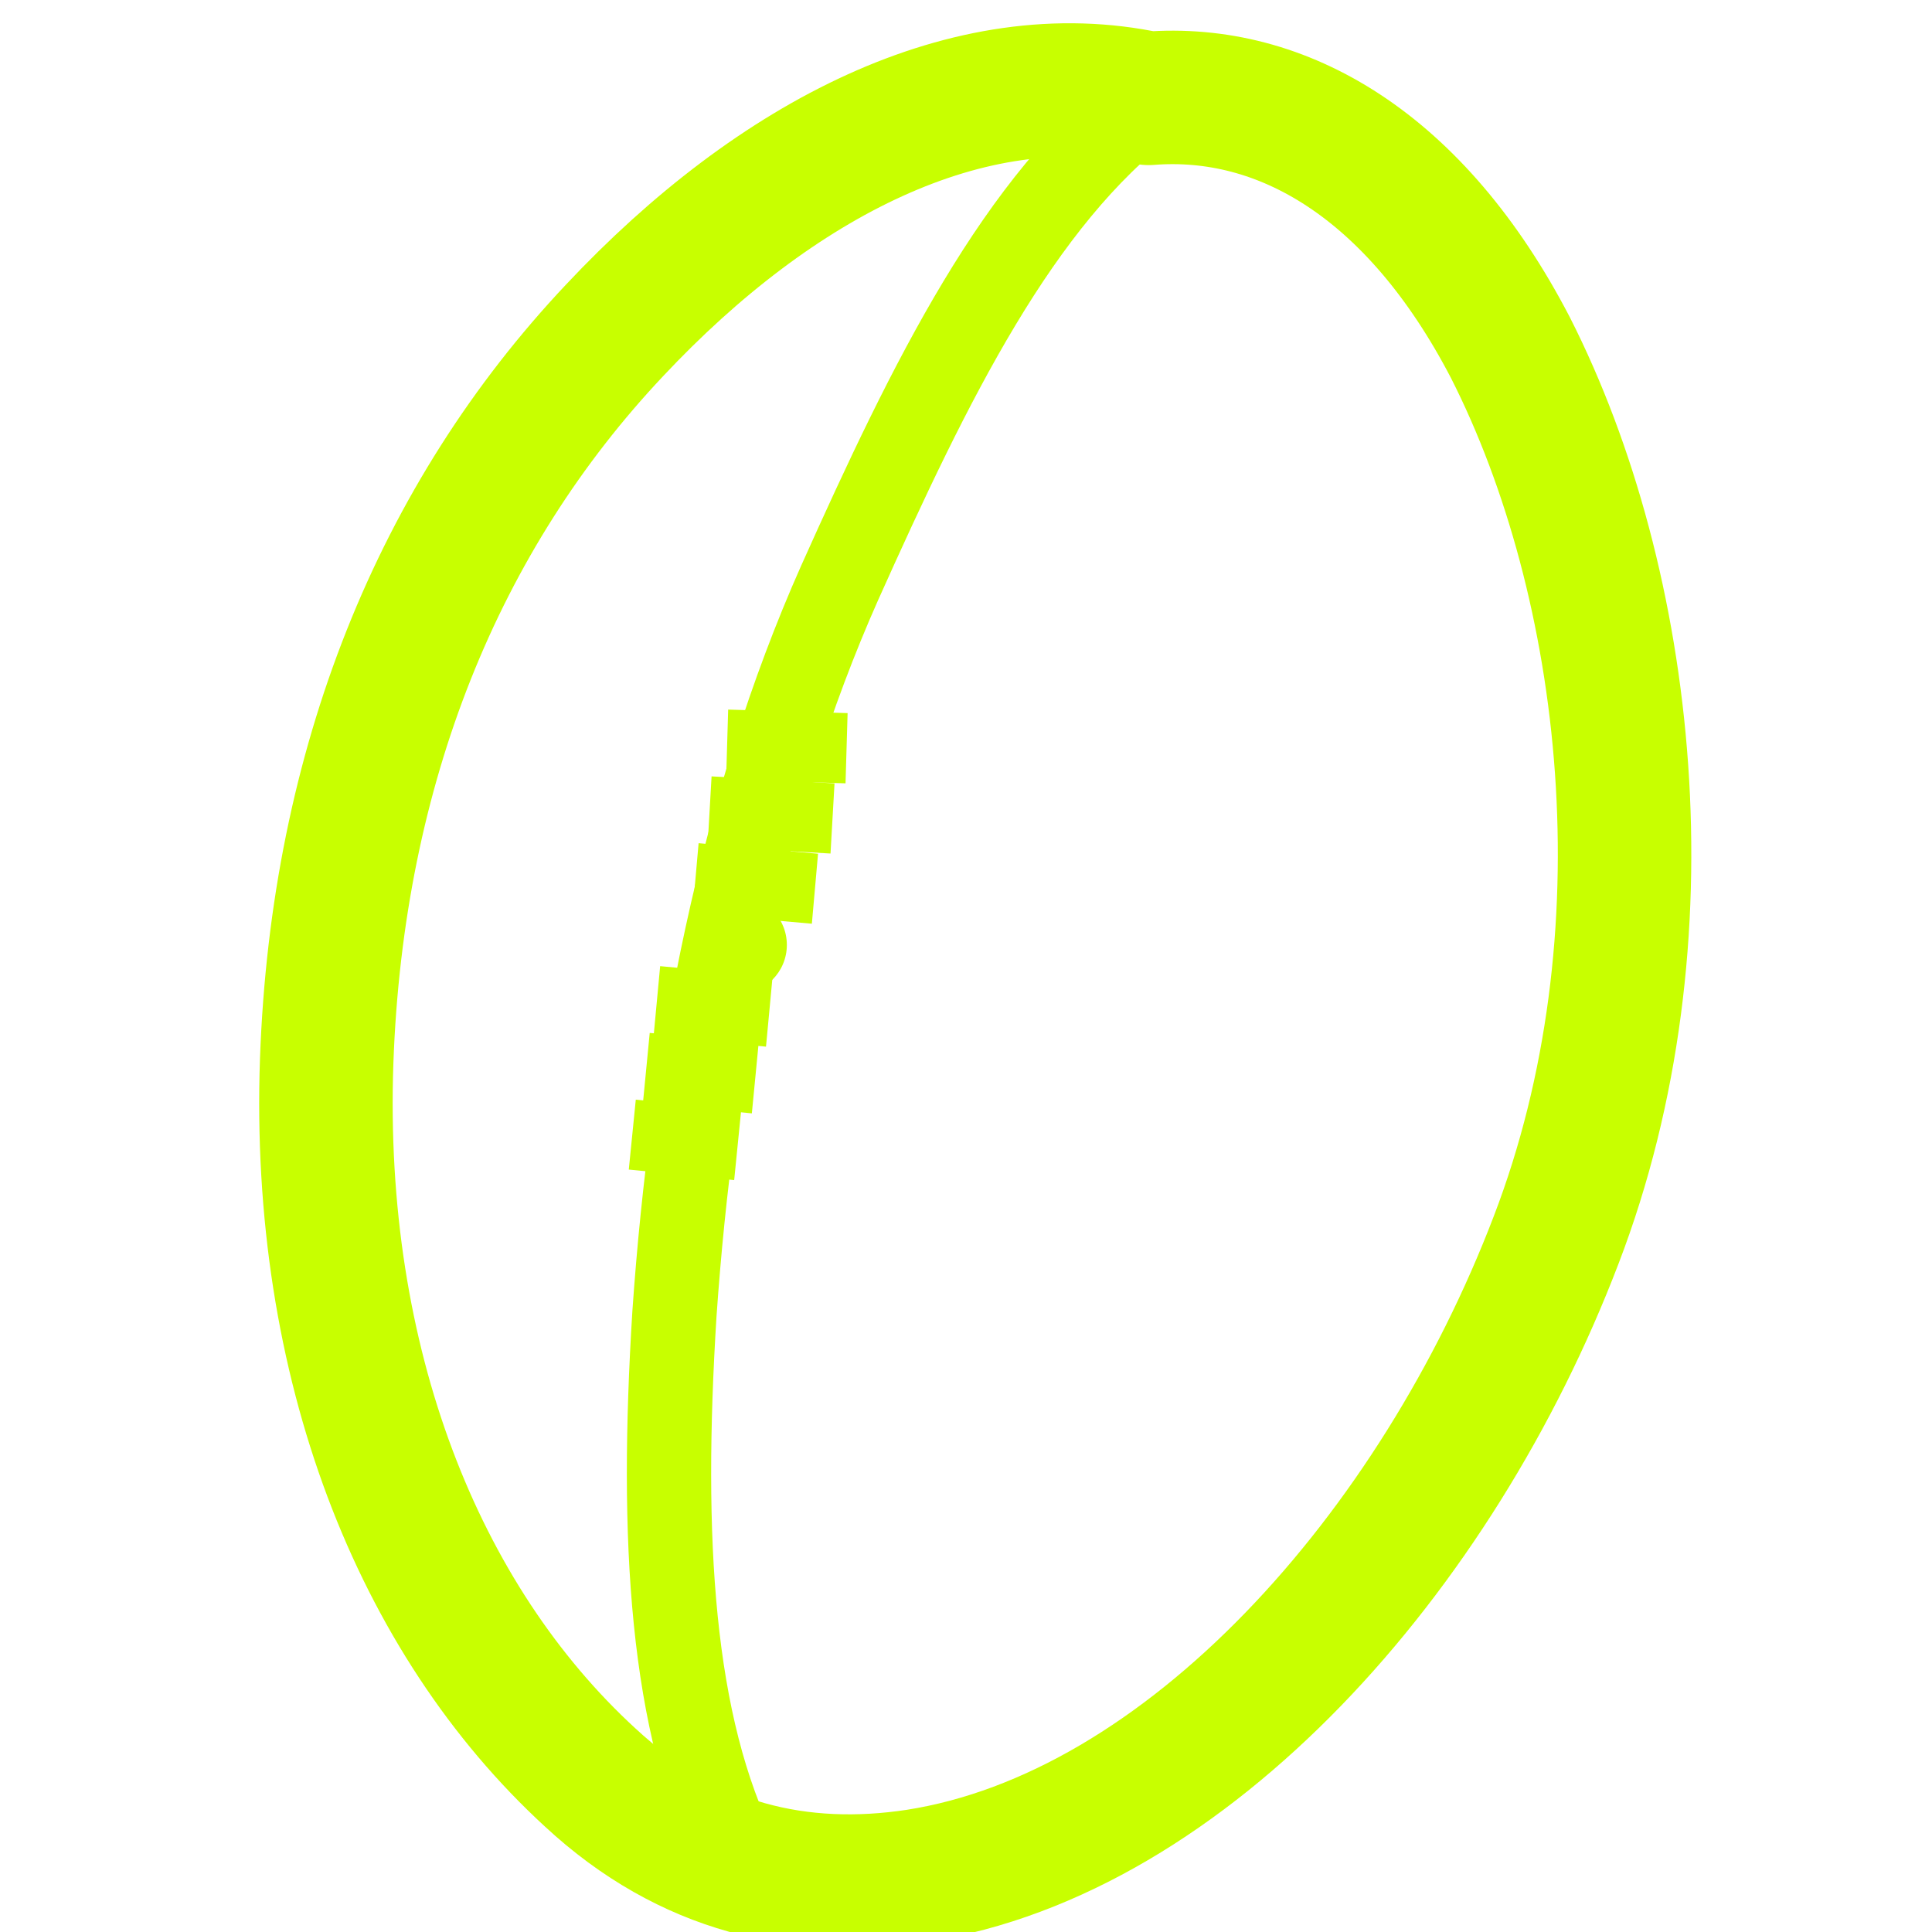
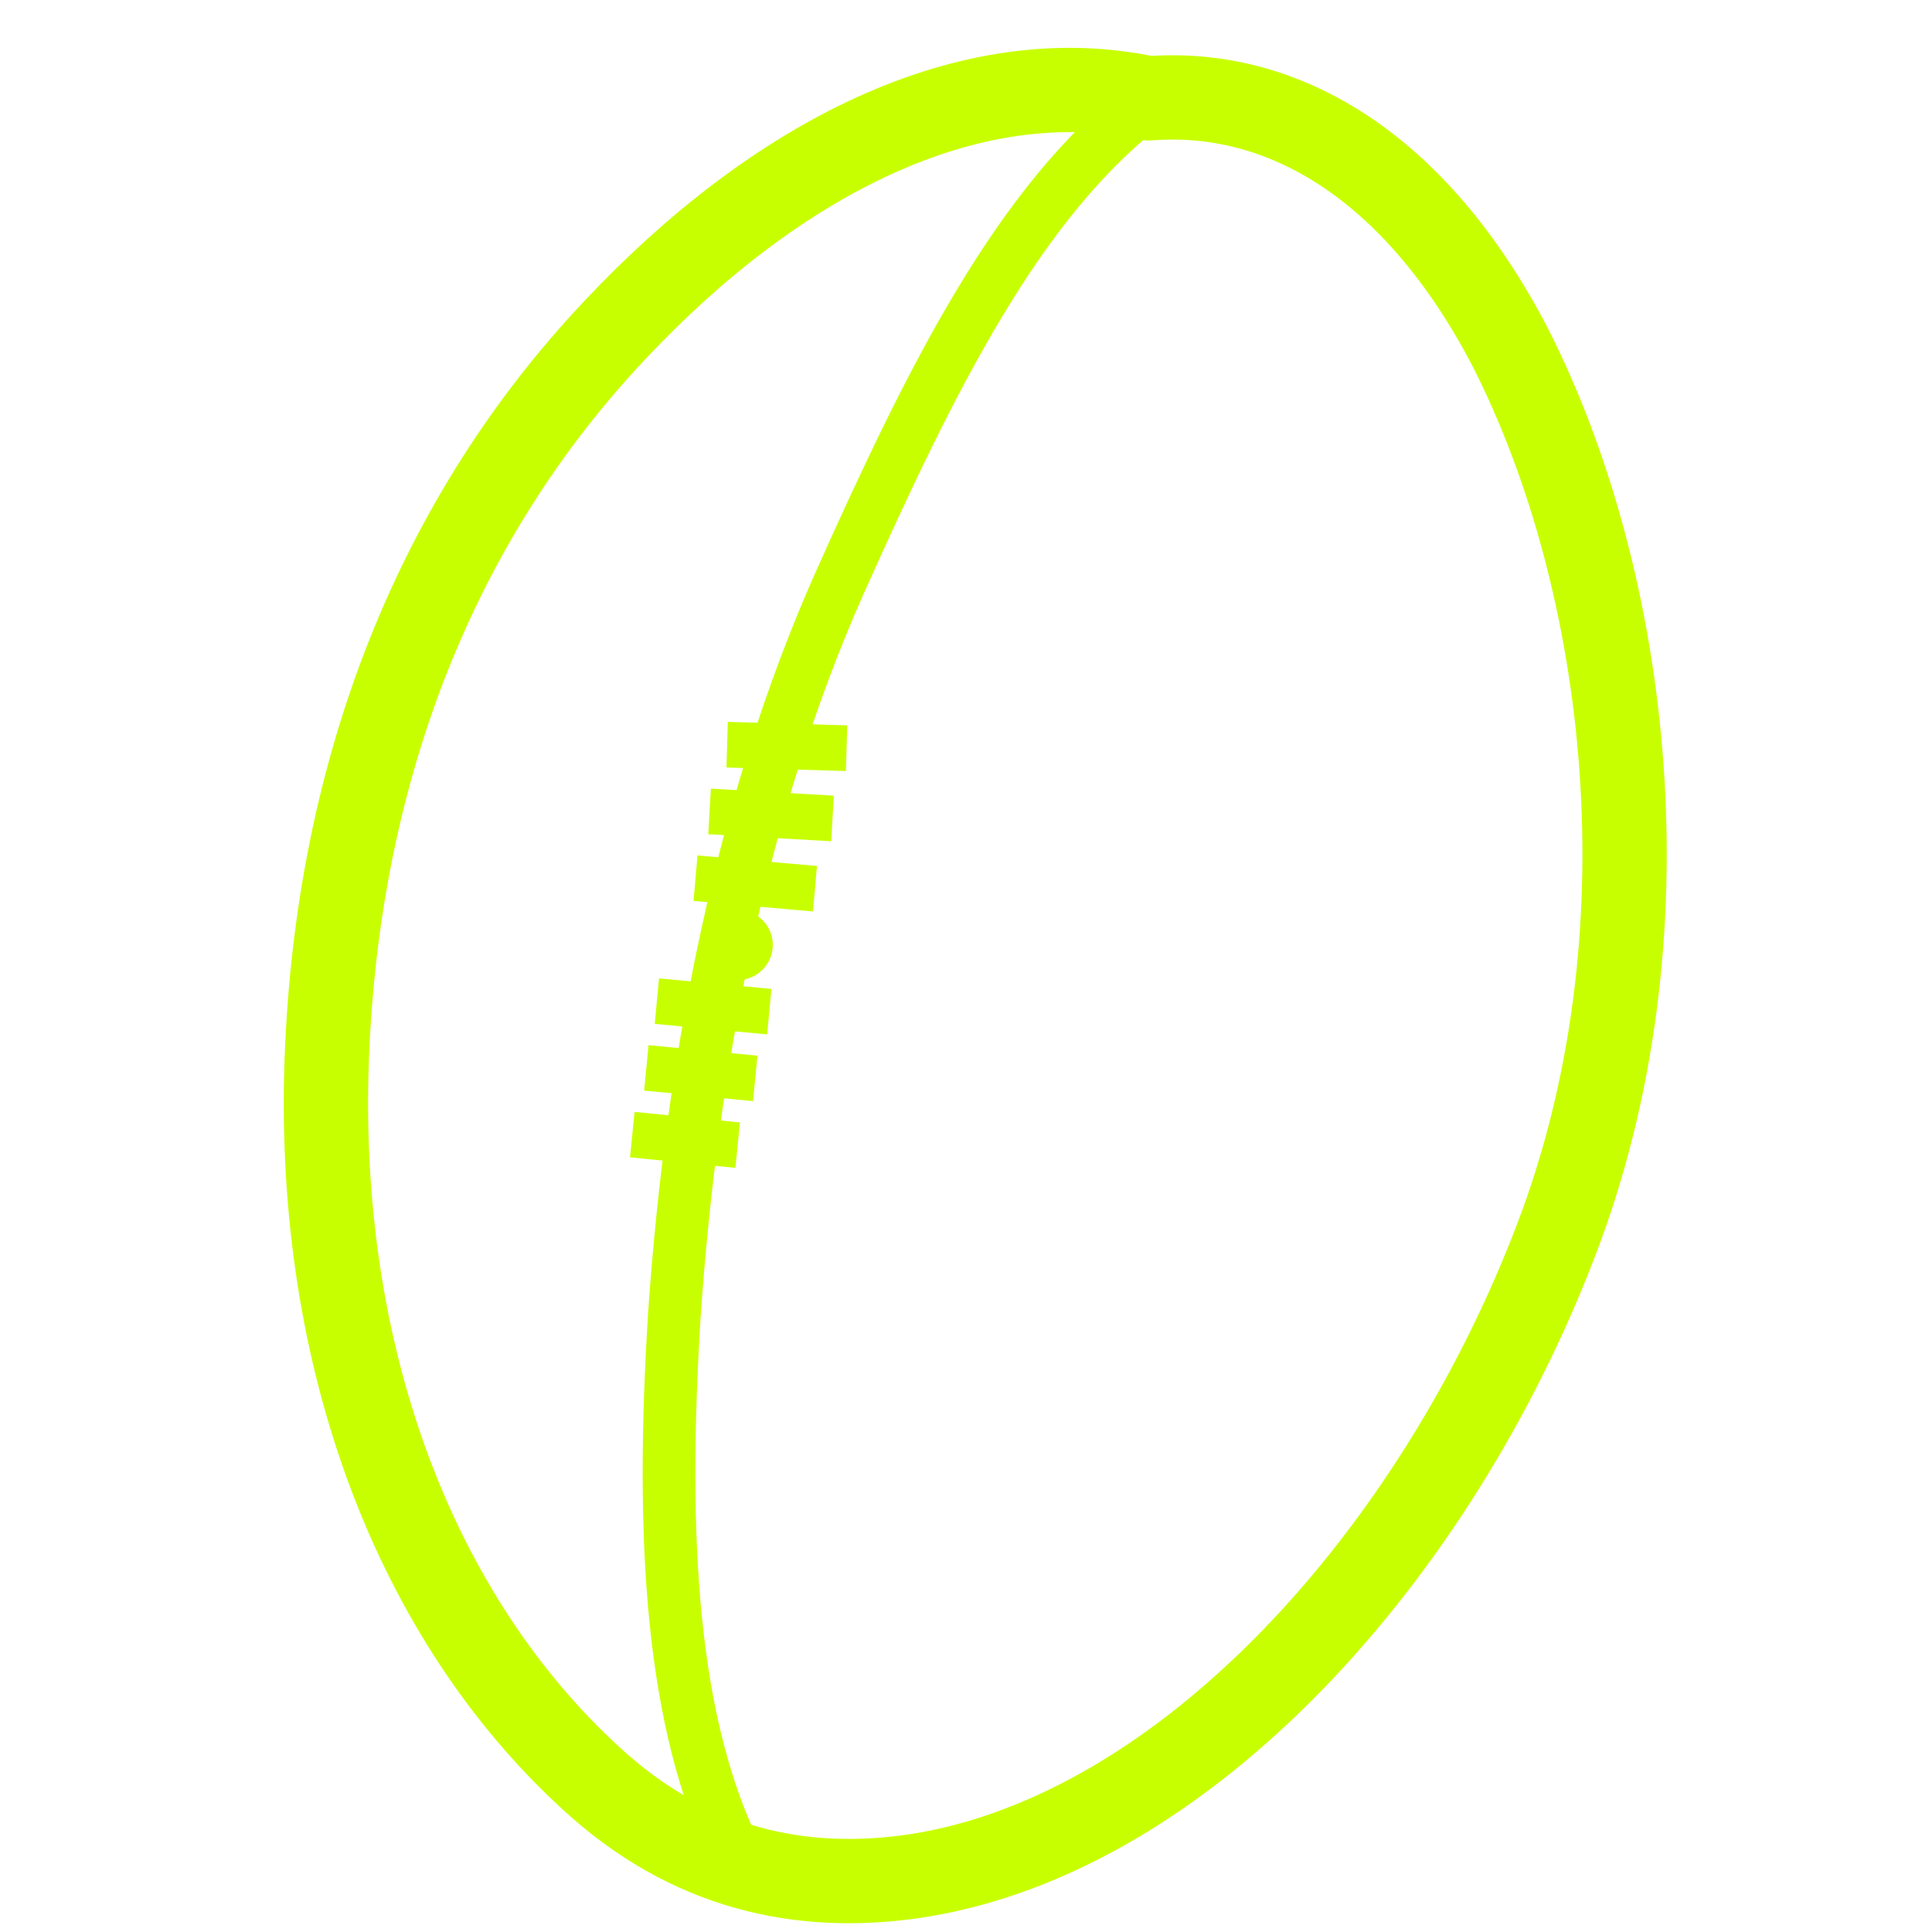
- <svg xmlns="http://www.w3.org/2000/svg" width="24" height="24" viewBox="0 0 550 550" color="#C8FF00" fill="none" stroke="currentColor" stroke-width="38" stroke-linecap="round" stroke-linejoin="round">
+ <svg xmlns="http://www.w3.org/2000/svg" width="24" height="24" viewBox="0 0 550 550" color="#C8FF00" fill="none" stroke="currentColor" stroke-width="24" stroke-linecap="round" stroke-linejoin="round">
  <path d="M327 28        C276 17 221 45 175 94        C125 147 96 218 93 302        C90 388 119 461 168 506        C196 532 228 539 261 534        C338 522 409 442 443 353        C476 267 464 166 430 99        C403 47 365 25 327 28Z" />
-   <path stroke-width="24" d="M327 29        C290 57 265 108 239 166        C211 229 197 302 192 374        C188 438 191 491 210 529" />
-   <g stroke-linecap="butt" stroke-width="20">
+   <path stroke-width="15" d="M327 29        C290 57 265 108 239 166        C211 229 197 302 192 374        C188 438 191 491 210 529" />
+   <g stroke-linecap="butt" stroke-width="13">
    <path d="M207 212L241 213" />
    <path d="M202 231L237 233" />
    <path d="M198 250L232 253" />
    <path d="M187 285L219 288" />
    <path d="M184 304L215 307" />
    <path d="M180 323L210 326" />
  </g>
-   <circle cx="210" cy="269" r="14" fill="currentColor" stroke="none" />
+   <circle cx="210" cy="269" r="10" fill="currentColor" stroke="none" />
</svg>
